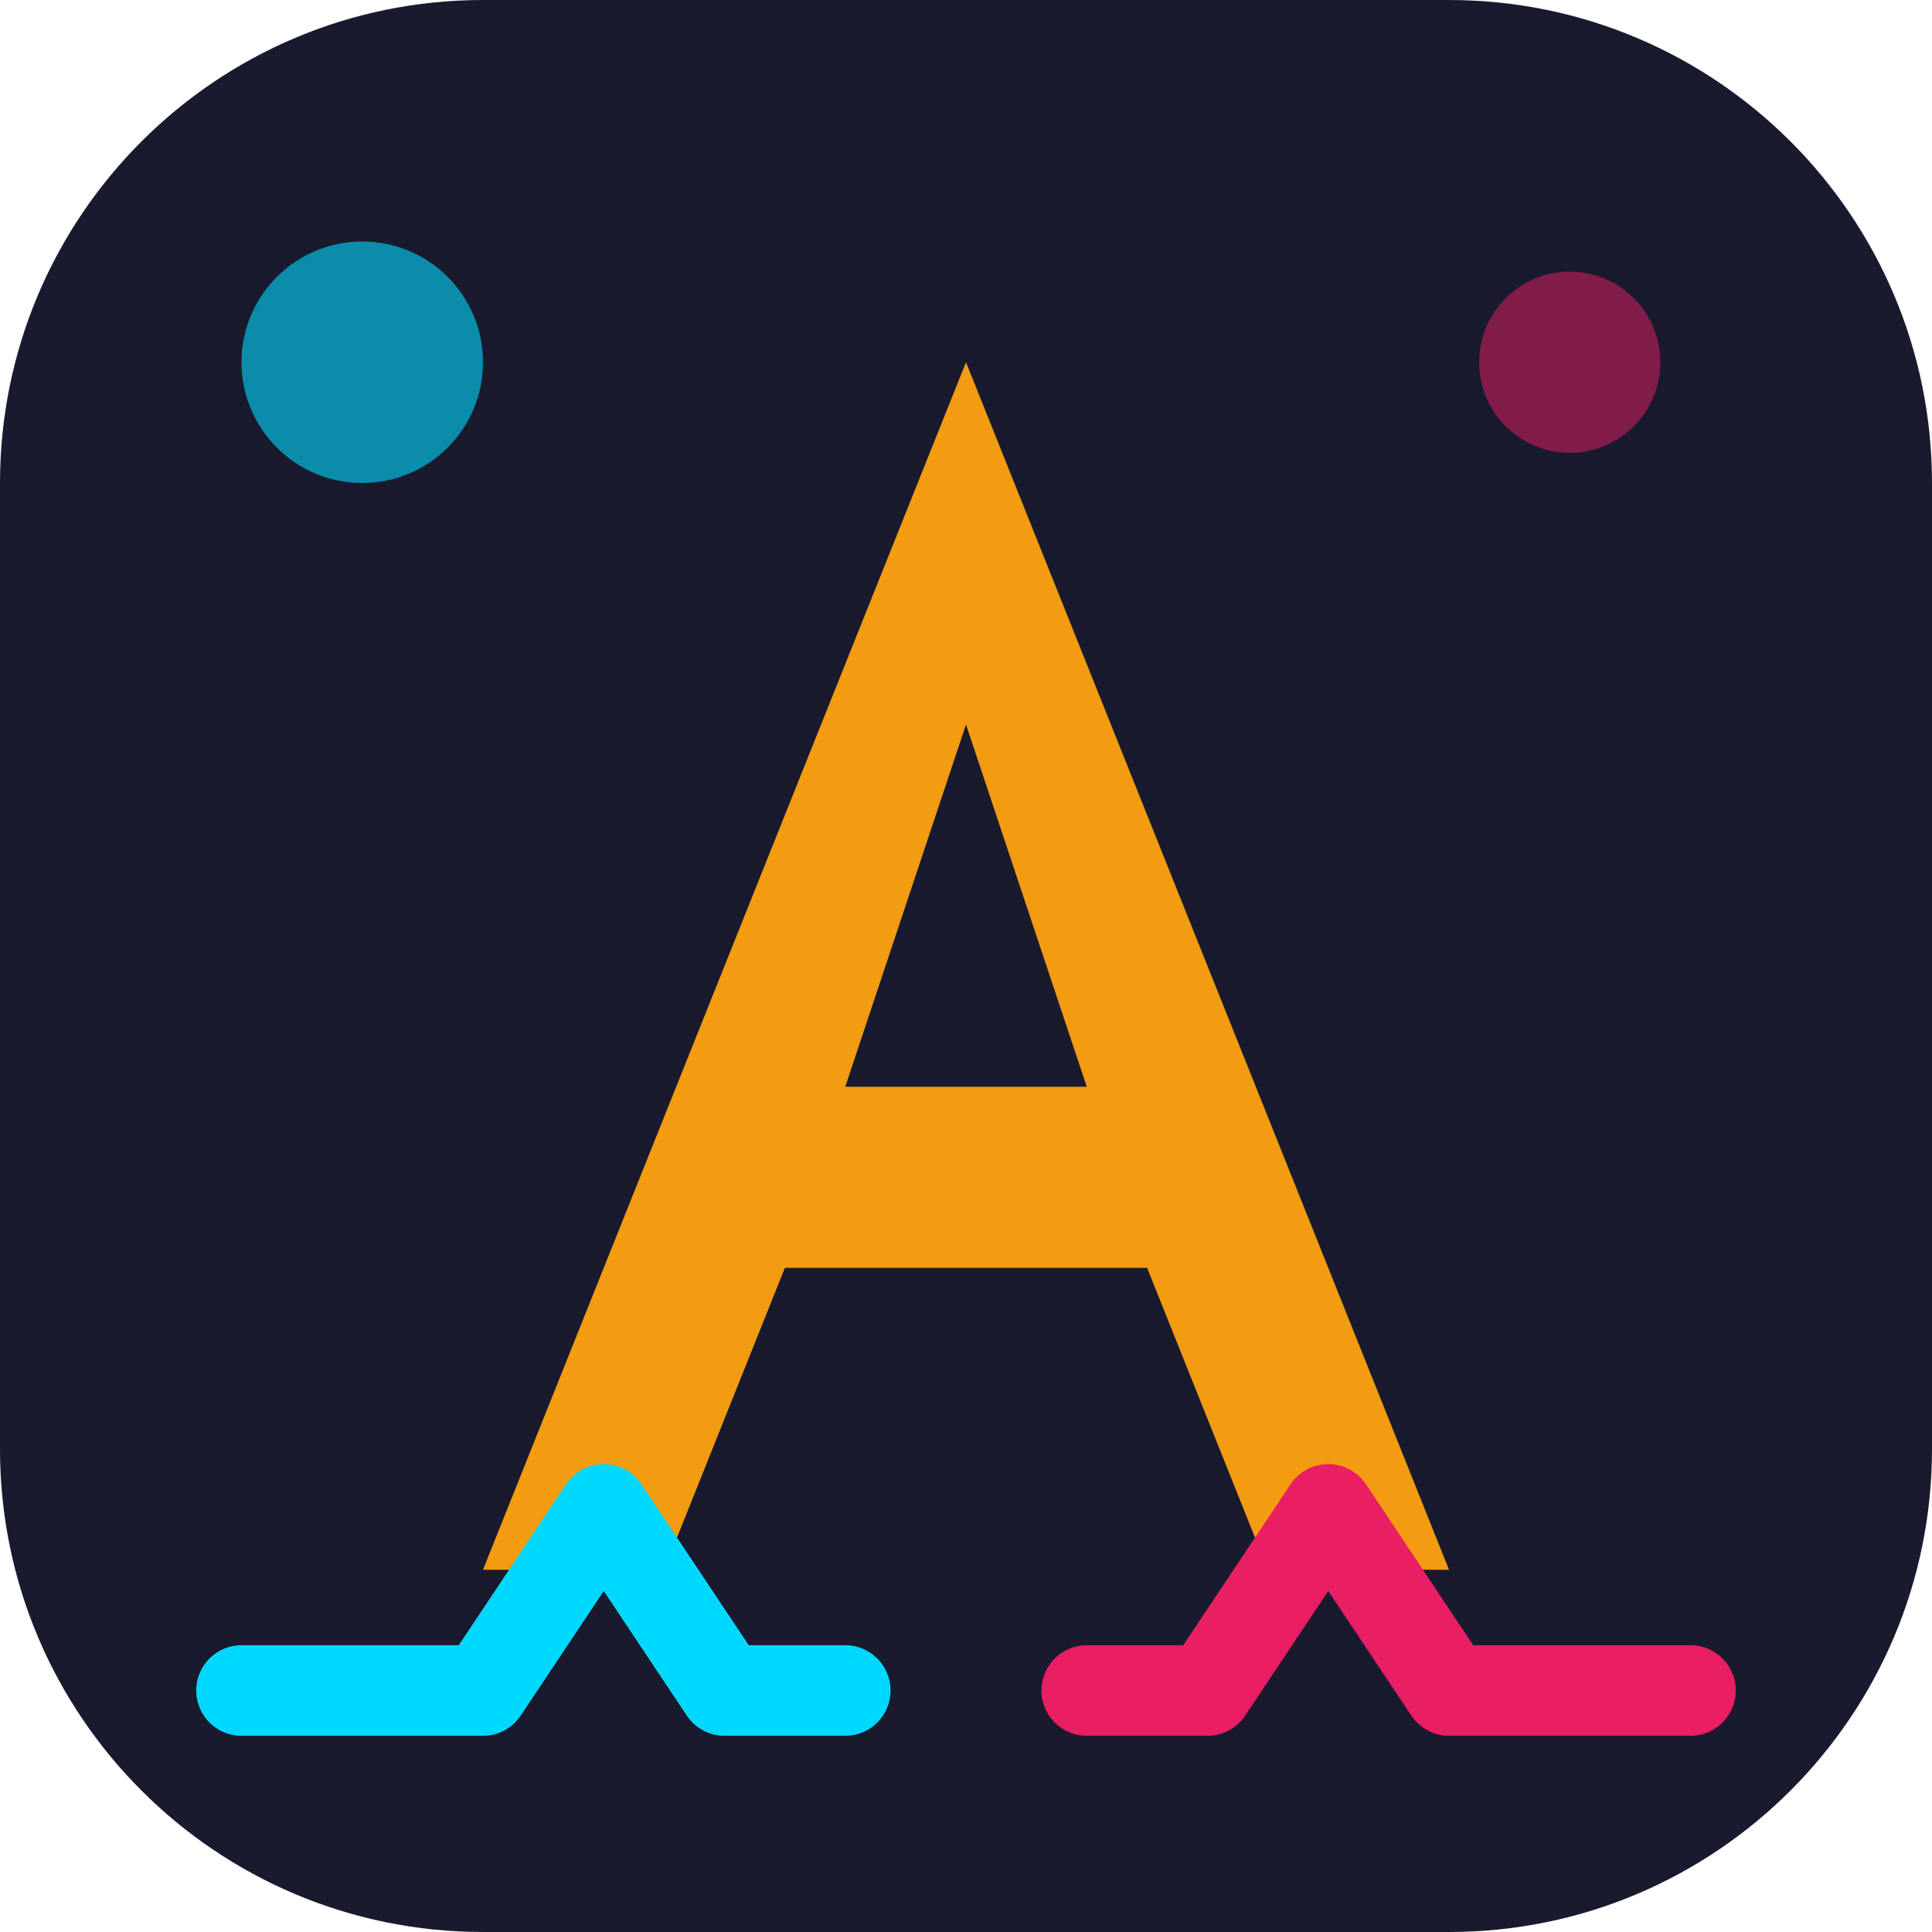
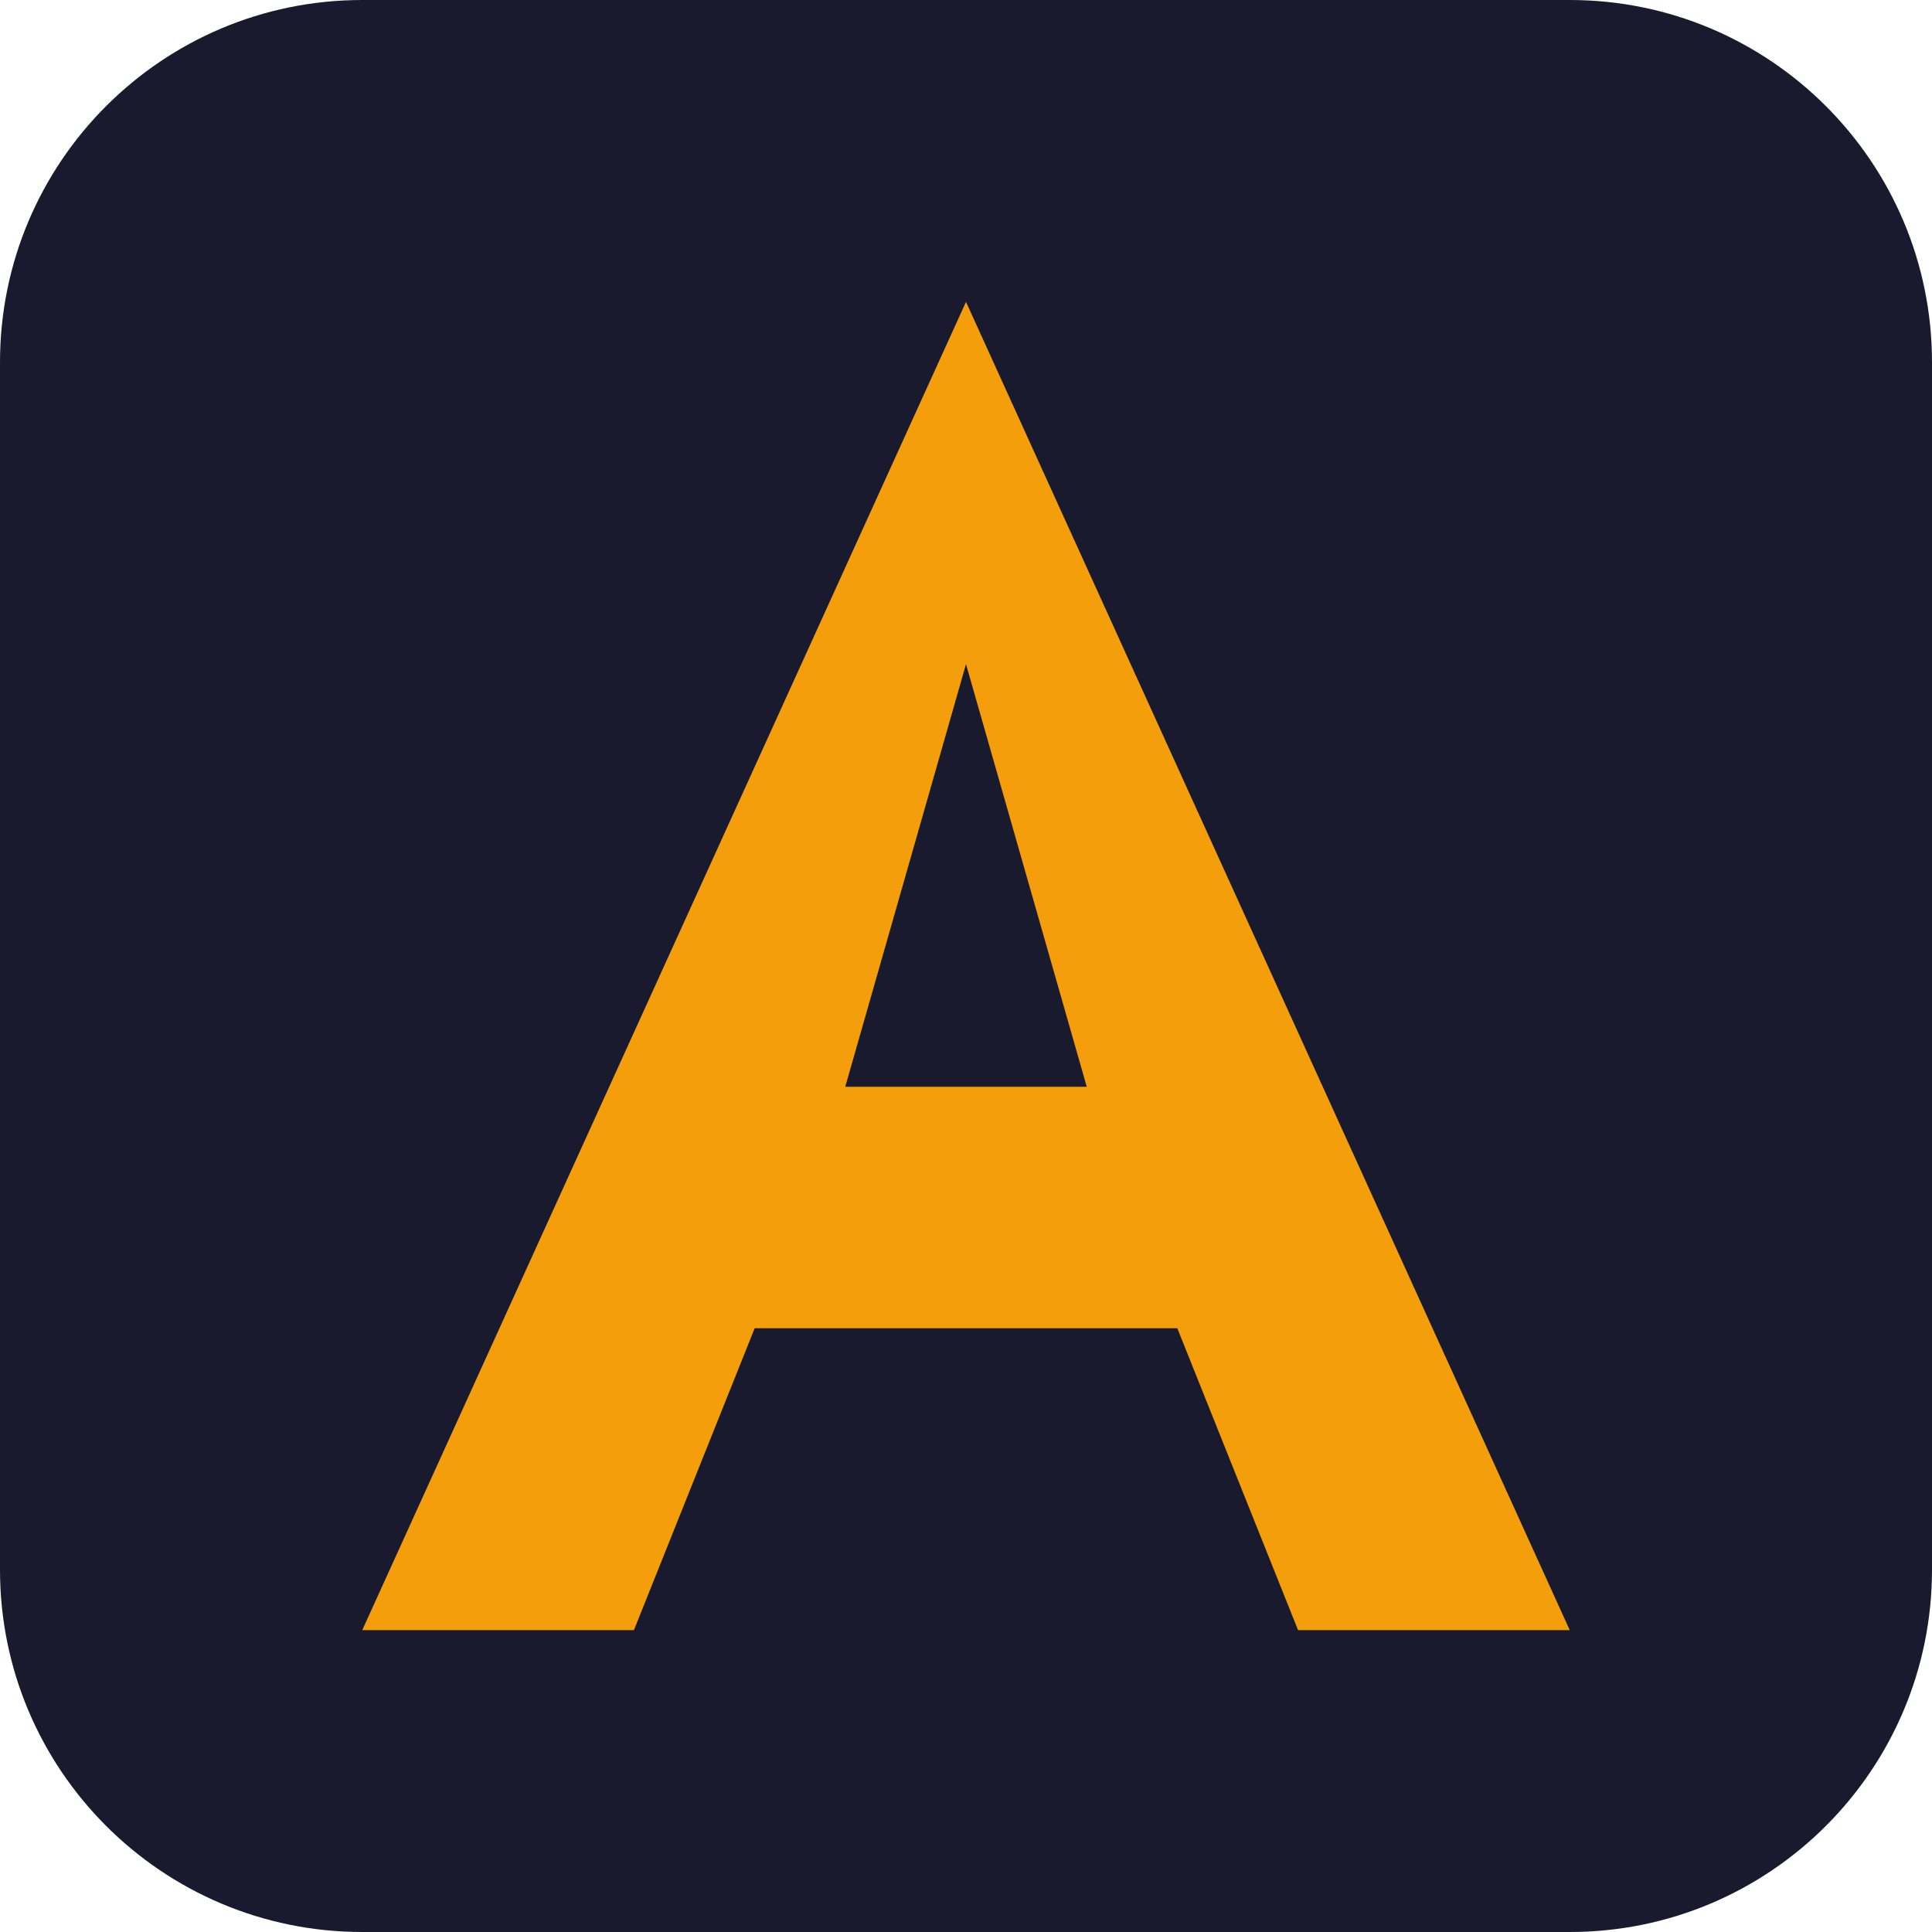
<svg xmlns="http://www.w3.org/2000/svg" width="32" height="32" viewBox="0 0 32 32" fill="none">
-   <rect width="32" height="32" rx="8" fill="#1A1A2E" />
-   <circle cx="6" cy="6" r="2" fill="#00D9FF" opacity="0.6" />
-   <circle cx="26" cy="6" r="1.5" fill="#E91E63" opacity="0.5" />
-   <path d="M16 6L8 26H11L13 21H19L21 26H24L16 6Z" fill="#F39C12" />
-   <path d="M14 18L16 12L18 18H14Z" fill="#1A1A2E" />
-   <path d="M4 28L8 28L10 25L12 28L14 28" stroke="#00D9FF" stroke-width="1.5" stroke-linecap="round" stroke-linejoin="round" />
-   <path d="M18 28L20 28L22 25L24 28L28 28" stroke="#E91E63" stroke-width="1.5" stroke-linecap="round" stroke-linejoin="round" />
+   <rect width="32" height="32" rx="6" fill="#1A1A2E" />
+   <path d="M16 5L6 27H10.5L12.5 22H19.5L21.5 27H26L16 5Z" fill="#F59E0B" />
+   <path d="M14 18L16 11L18 18H14Z" fill="#1A1A2E" />
</svg>
